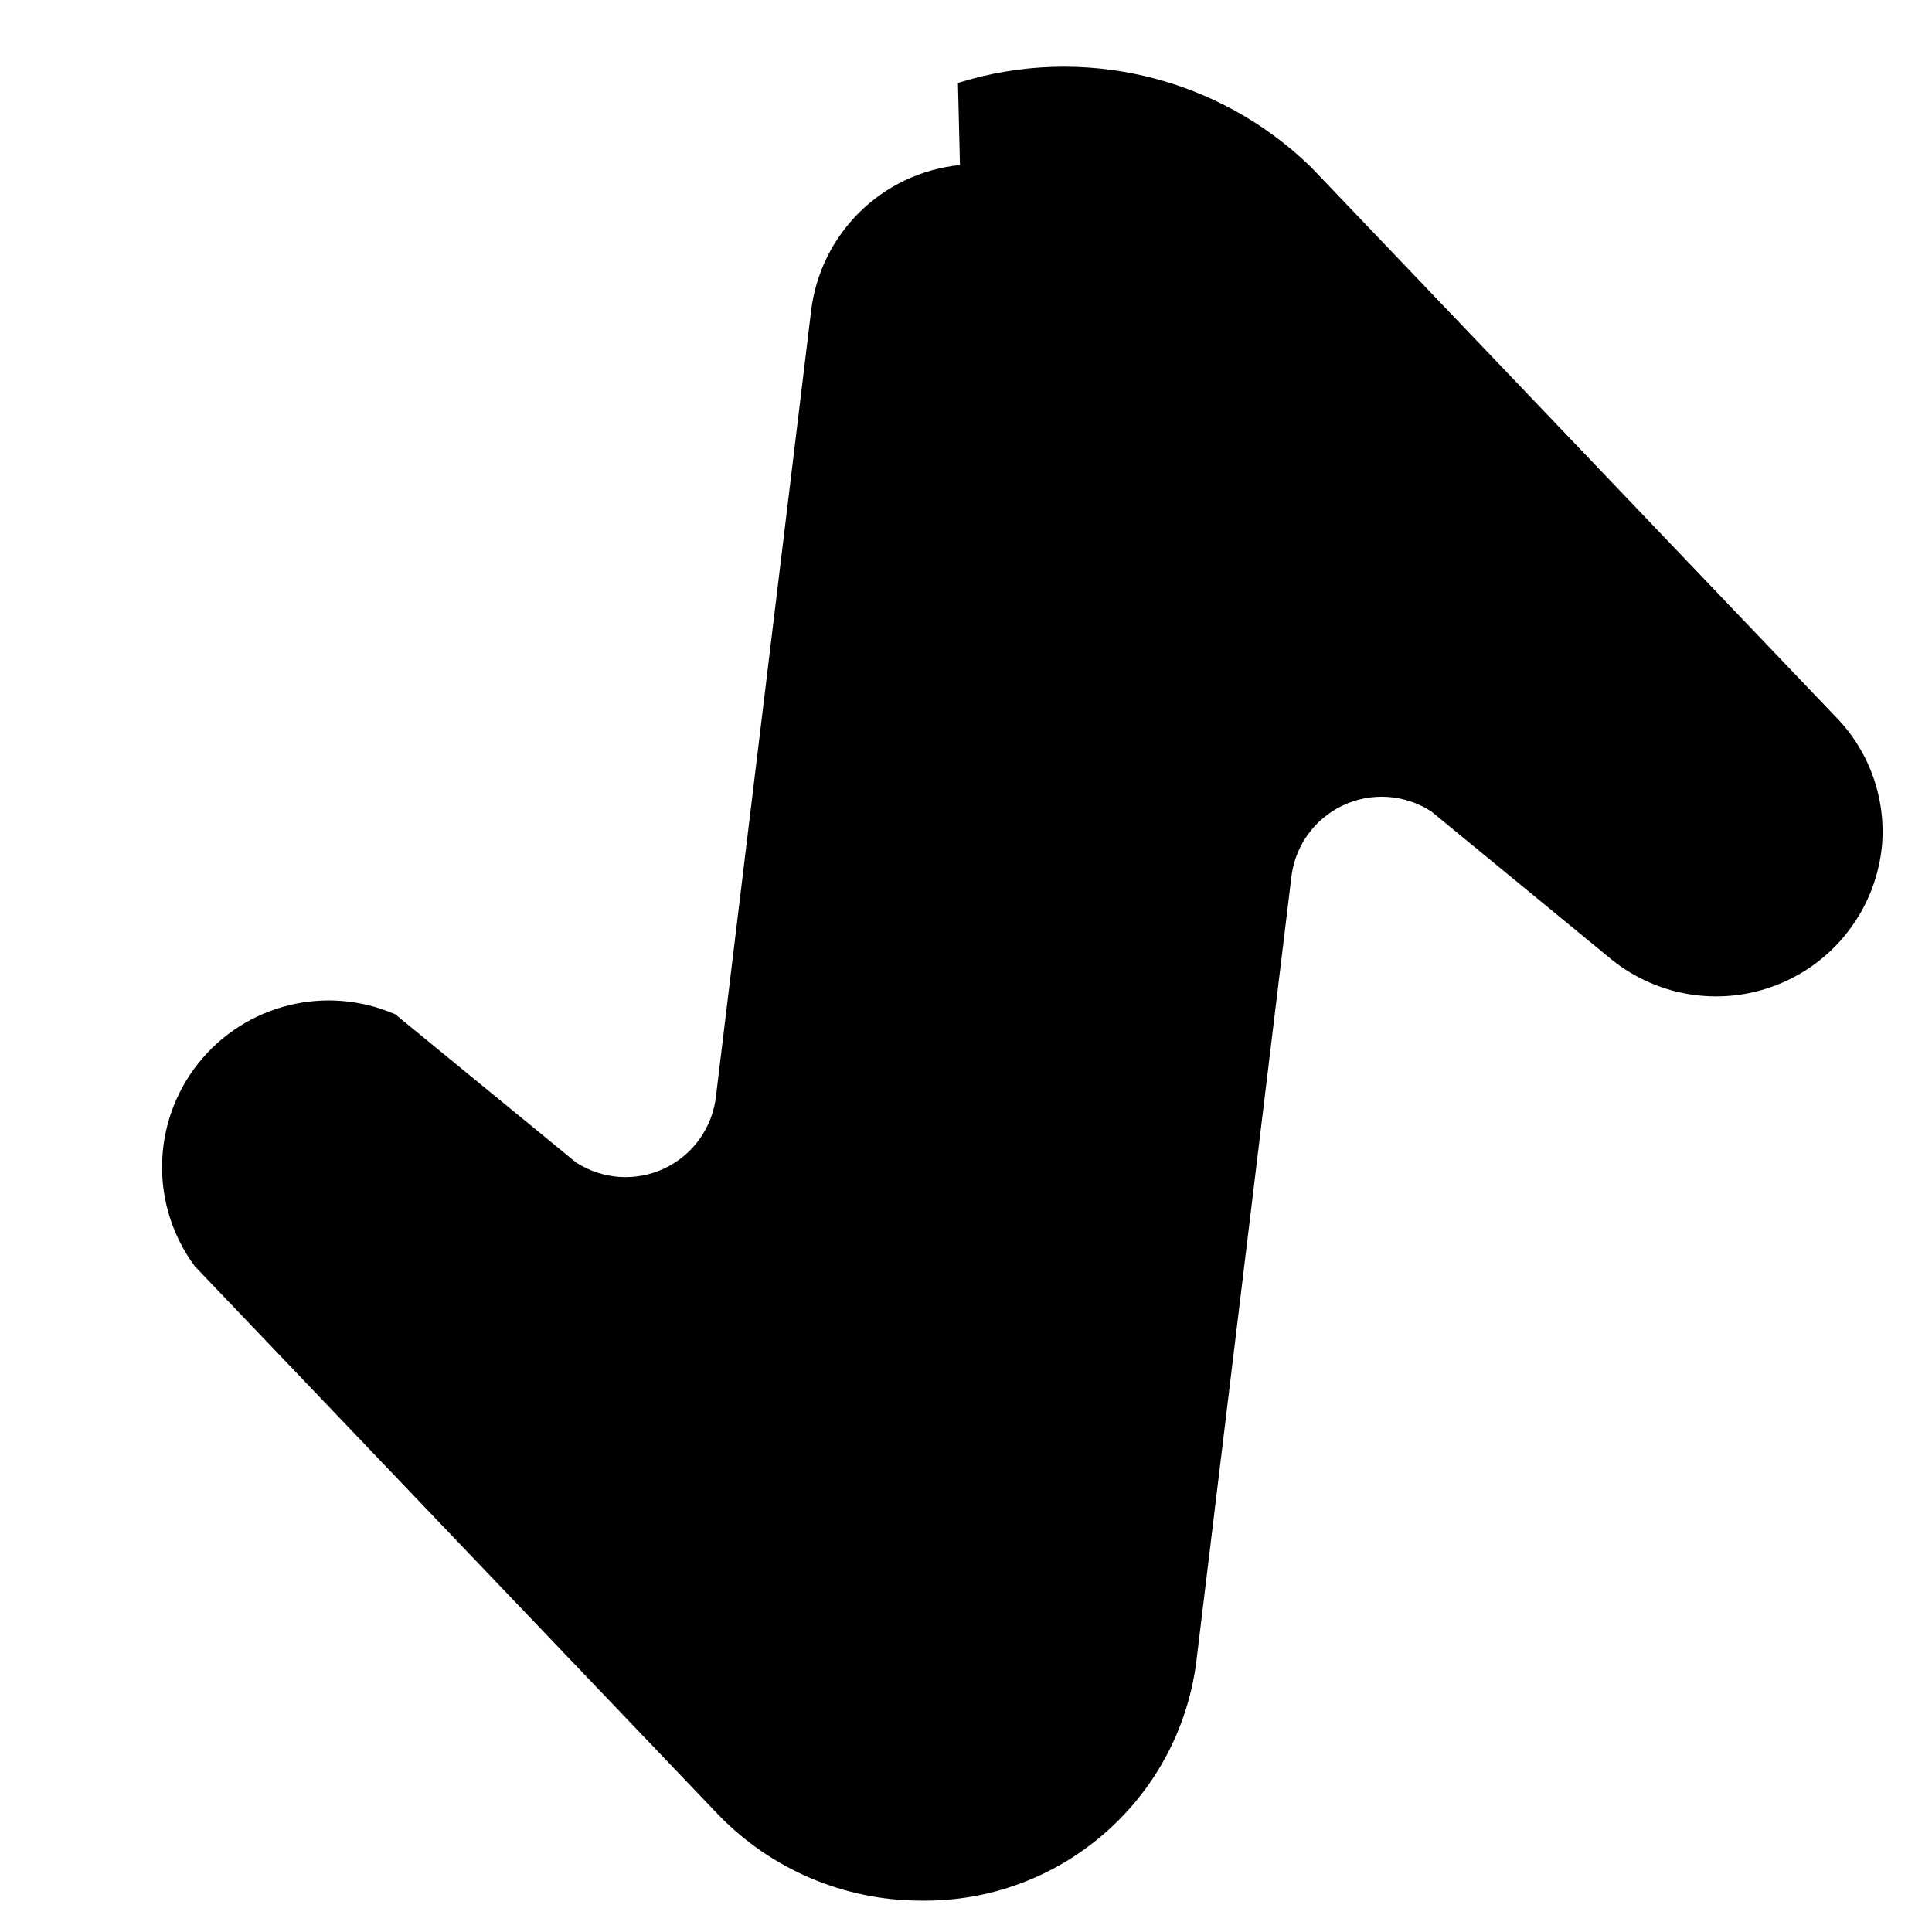
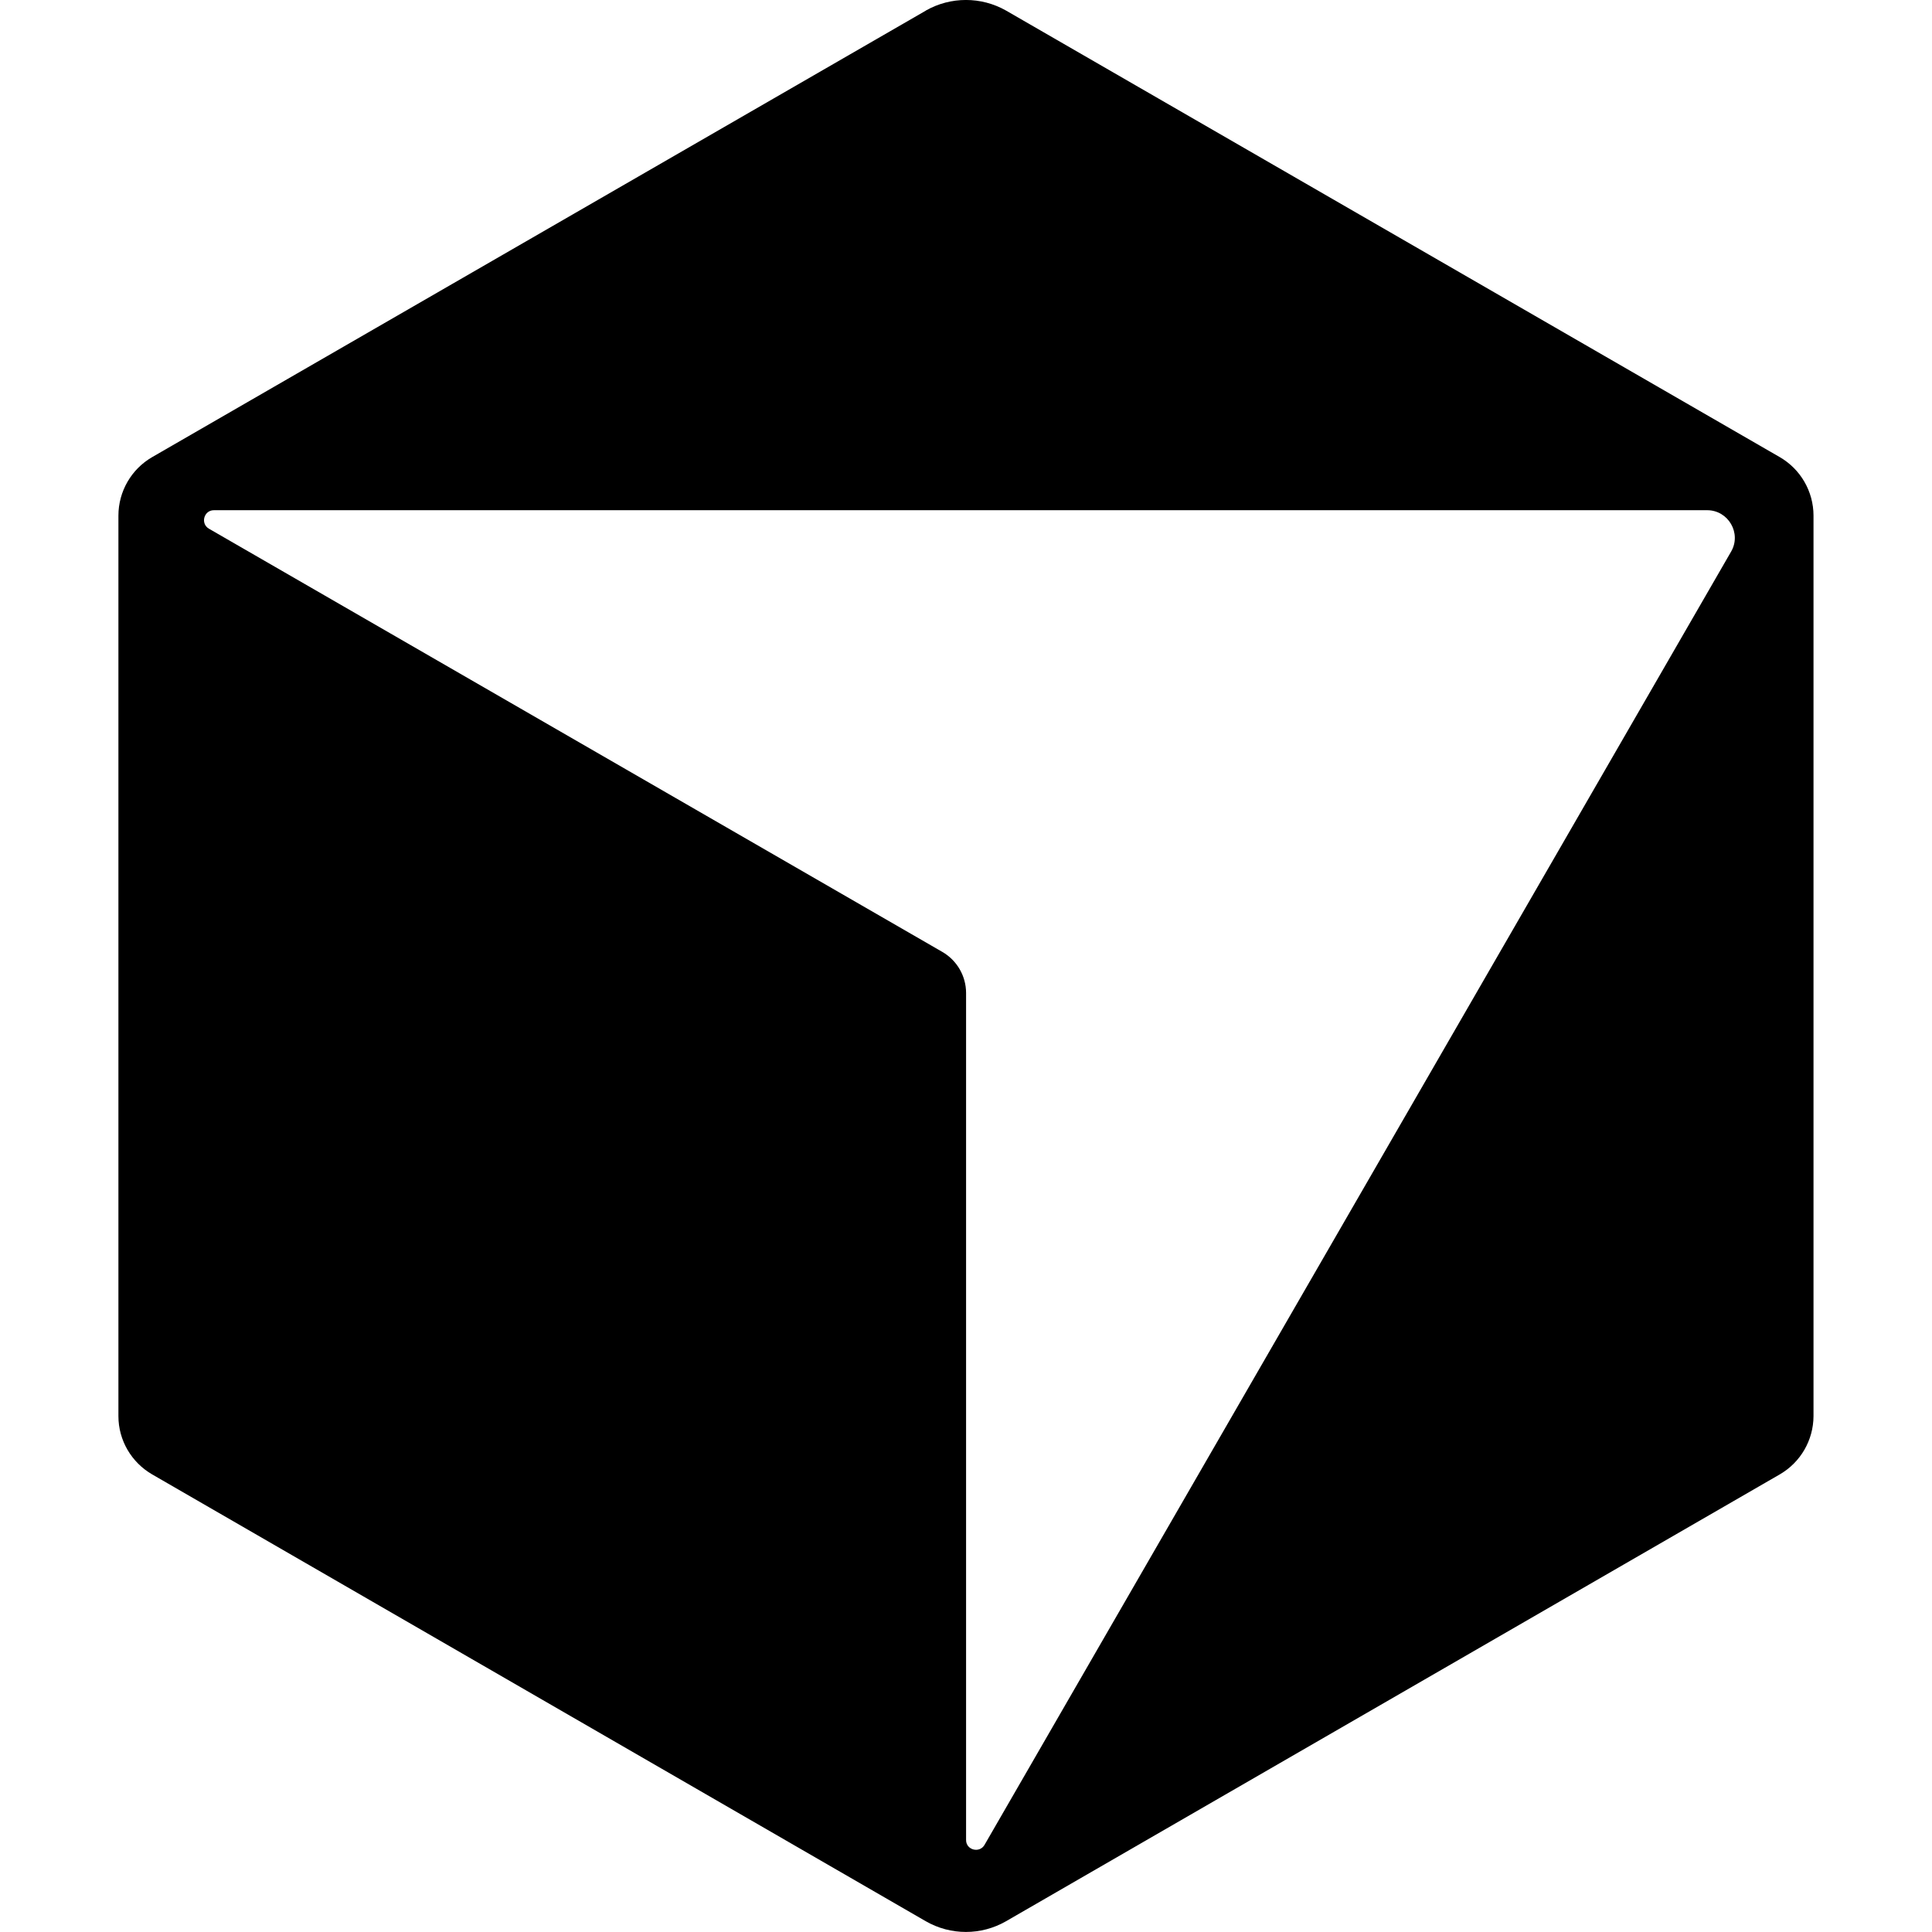
- <svg xmlns="http://www.w3.org/2000/svg" aria-hidden="true" viewBox="0 0 24 24">
-   <path d="M11.925 2.05a2.07 2.07 0 0 0-1.85 1.82l-1.18 9.74a1.13 1.13 0 0 1-1.74.83L4.91 12.6a2.07 2.07 0 0 0-2.49 3.13l6.5 6.81a3.5 3.5 0 0 0 2.51 1.07 3.4 3.4 0 0 0 3.43-2.96l1.18-9.74a1.13 1.13 0 0 1 1.74-.83l2.24 1.84a2.07 2.07 0 0 0 3.36-1.43 2.04 2.04 0 0 0-.59-1.6l-6.5-6.81a4.4 4.4 0 0 0-4.39-1.05z" />
+ <svg xmlns="http://www.w3.org/2000/svg" fill="#000000" role="img" viewBox="0 0 24 24">
+   <path d="M11.503.131 1.891 5.678a.84.84 0 0 0-.42.726v11.188c0 .3.162.575.42.724l9.609 5.55a1 1 0 0 0 .998 0l9.61-5.55a.84.84 0 0 0 .42-.724V6.404a.84.84 0 0 0-.42-.726L12.497.131a1.01 1.01 0 0 0-.996 0M2.657 6.338h18.55c.263 0 .43.287.297.515L12.23 22.918c-.062.107-.229.064-.229-.06V12.335a.59.59 0 0 0-.295-.51l-9.11-5.257c-.109-.063-.064-.23.061-.23" />
</svg>
